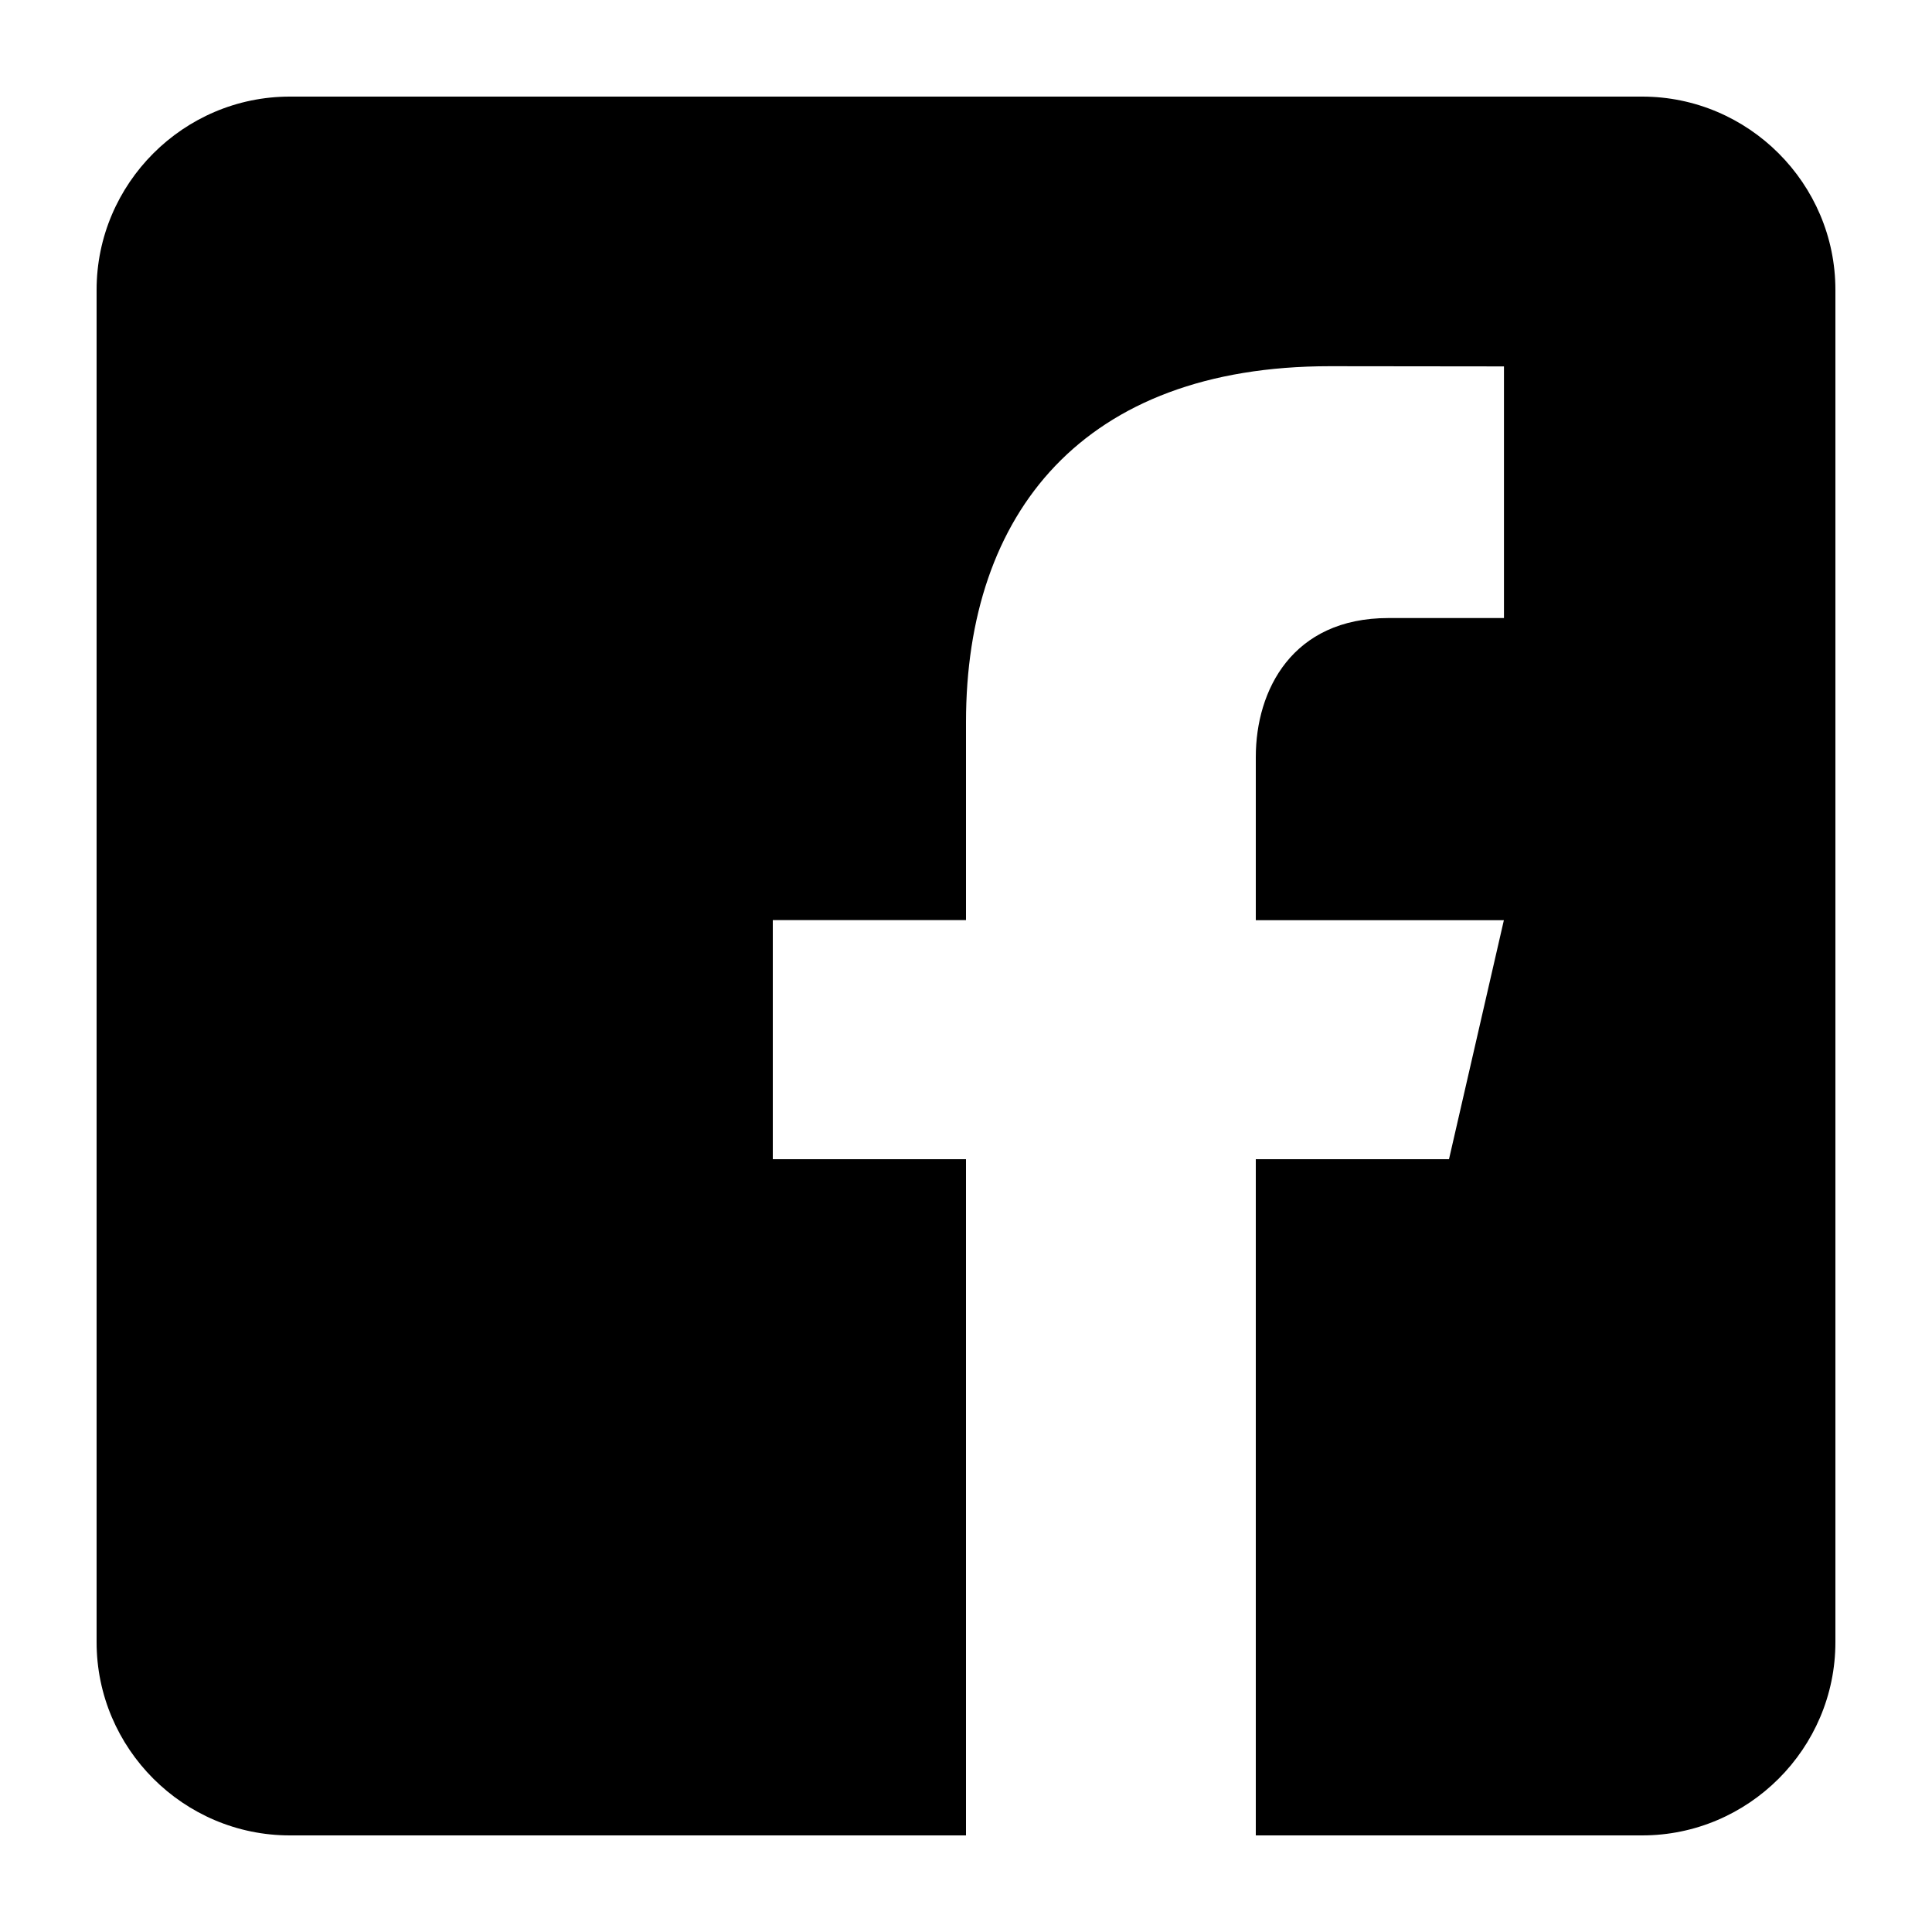
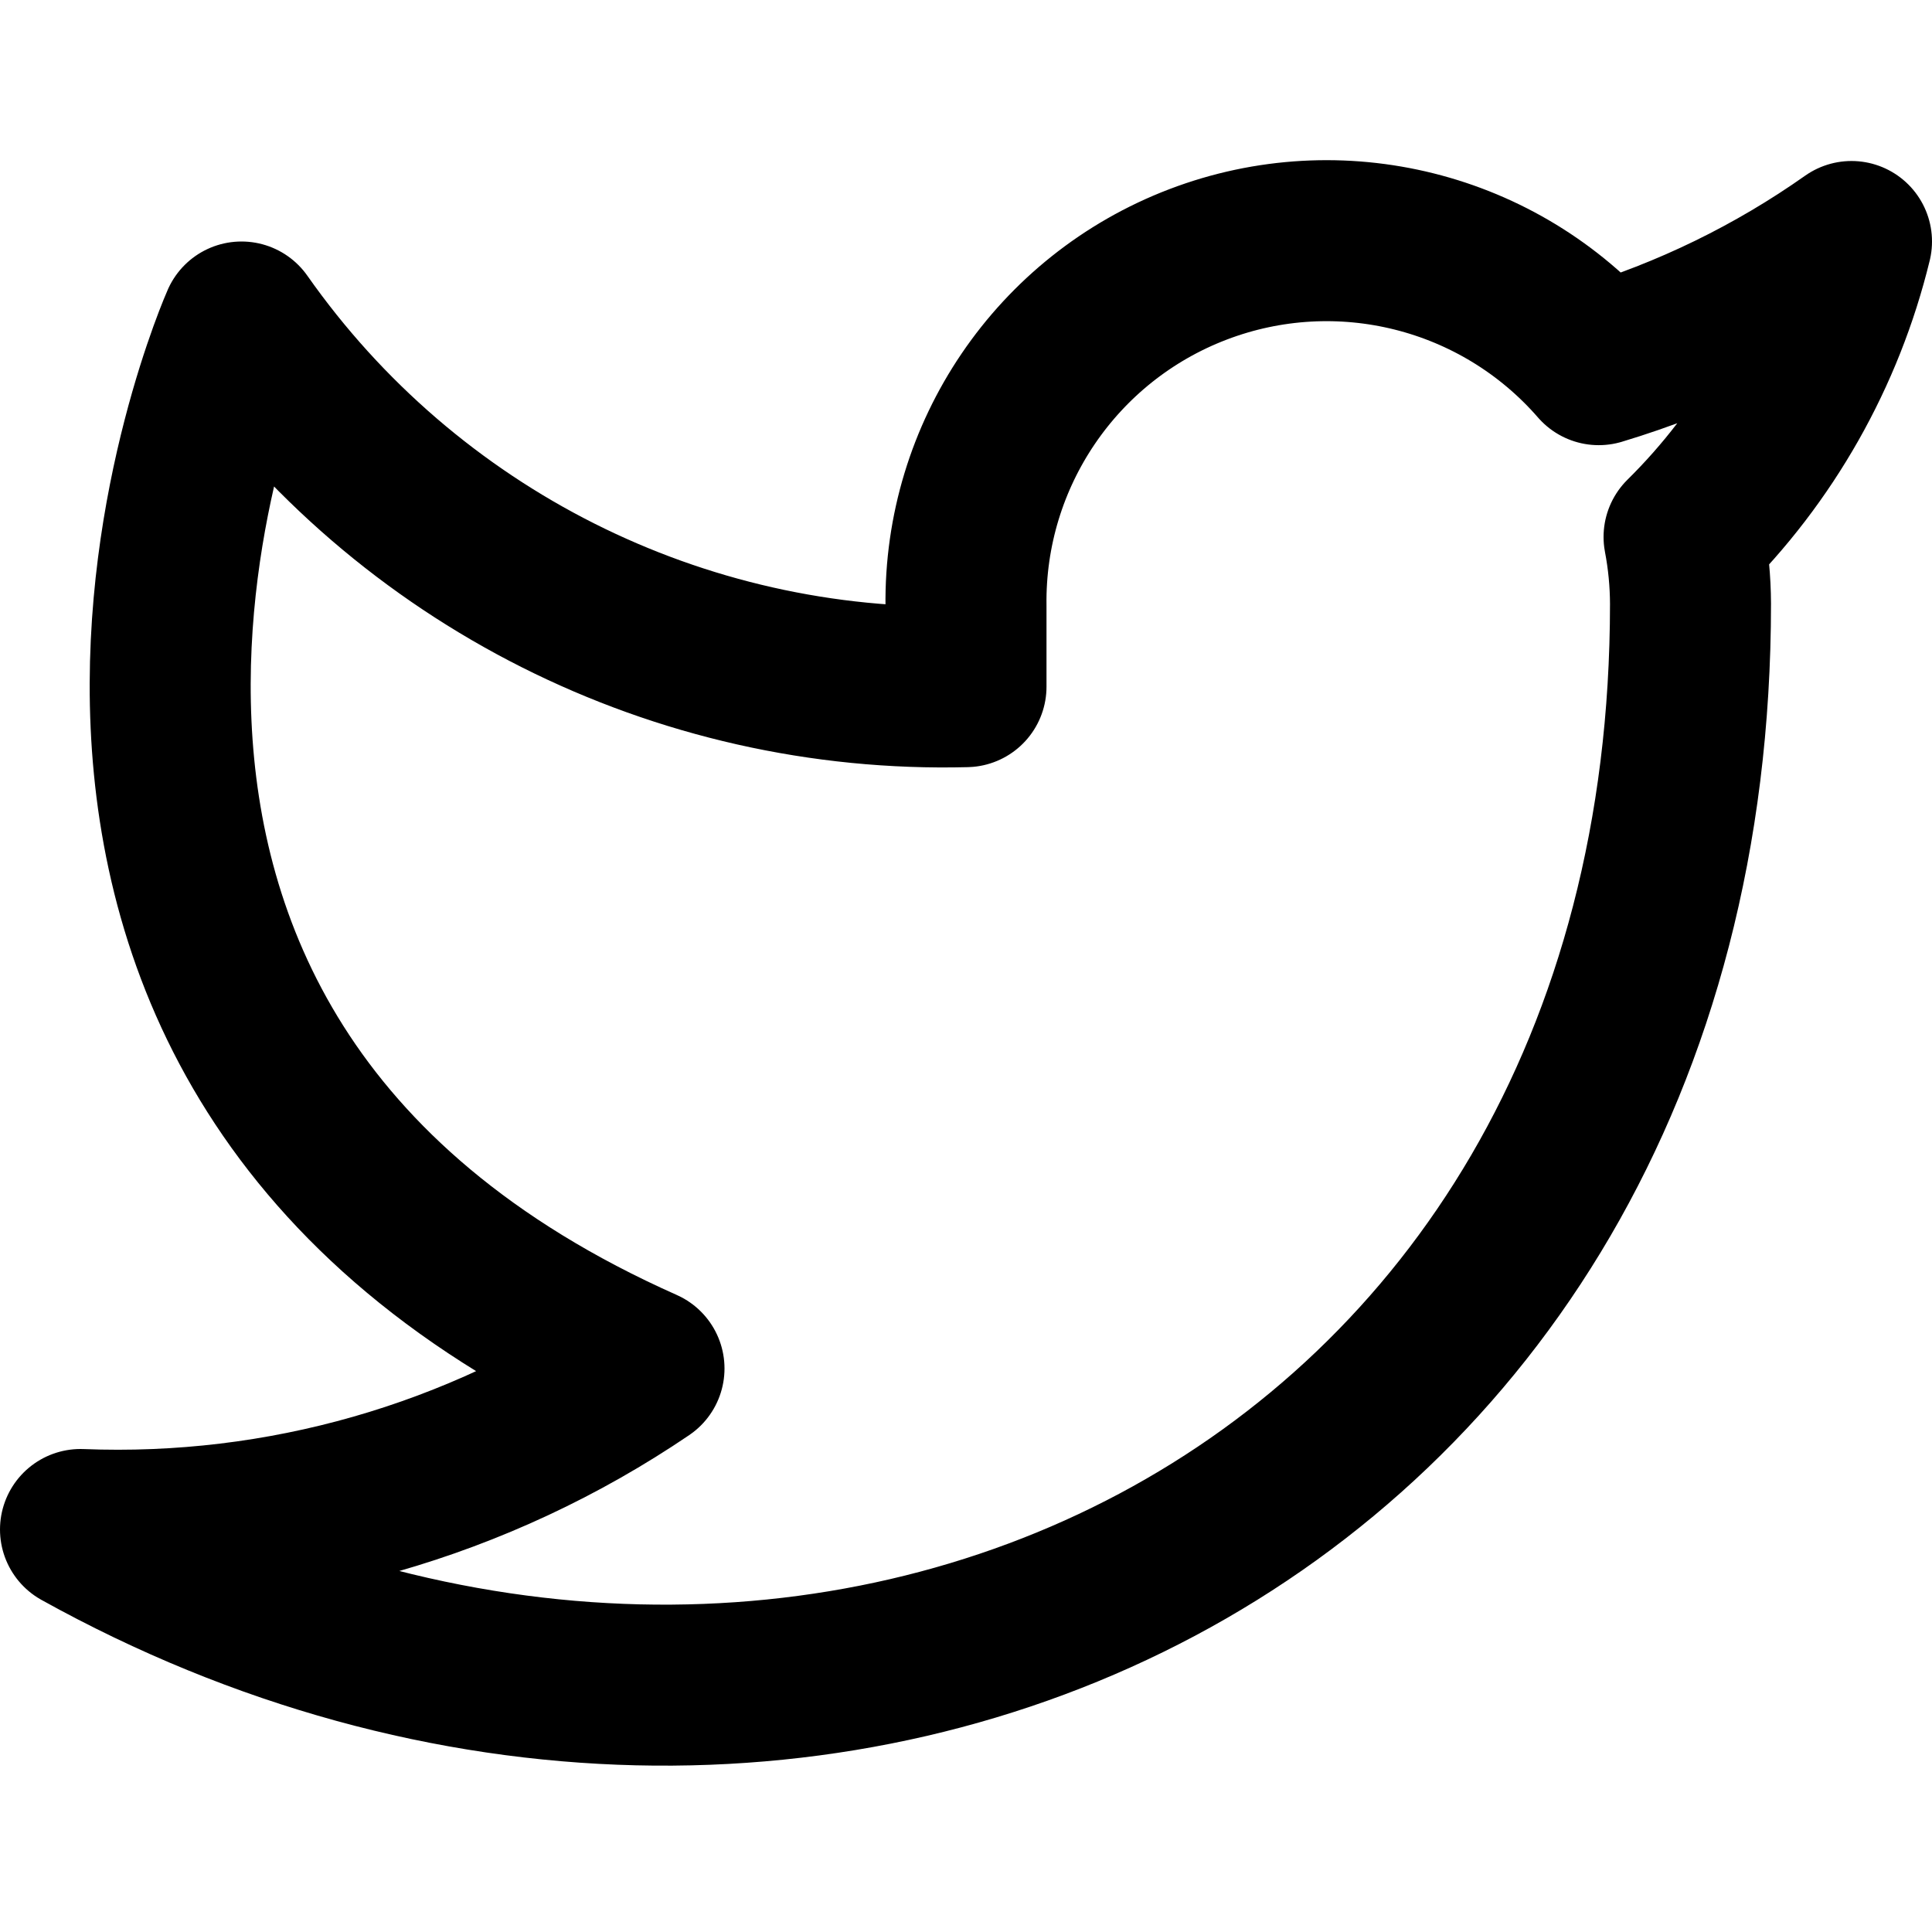
- <svg xmlns="http://www.w3.org/2000/svg" version="1.1" width="20" height="20" viewBox="0 0 20 20">
-   <path d="M17 1h-14c-1.1 0-2 0.9-2 2v14c0 1.101 0.9 2 2 2h7v-7h-2v-2.475h2v-2.050c0-2.164 1.212-3.684 3.766-3.684l1.803 0.002v2.605h-1.197c-0.994 0-1.372 0.746-1.372 1.438v1.69h2.568l-0.568 2.474h-2v7h4c1.1 0 2-0.899 2-2v-14c0-1.1-0.9-2-2-2z" />
+ <svg xmlns="http://www.w3.org/2000/svg" role="img" viewBox="0 0 24 24" fill="none" stroke="currentColor" stroke-width="2" stroke-linecap="round" stroke-linejoin="round" class="feather feather-twitter">
+   <path d="M23 3a10.9 10.9 0 0 1-3.14 1.53 4.48 4.48 0 0 0-7.86 3v1A10.66 10.66 0 0 1 3 4s-4 9 5 13a11.64 11.64 0 0 1-7 2c9 5 20 0 20-11.5a4.5 4.5 0 0 0-.08-.83A7.72 7.72 0 0 0 23 3z" />
</svg>
